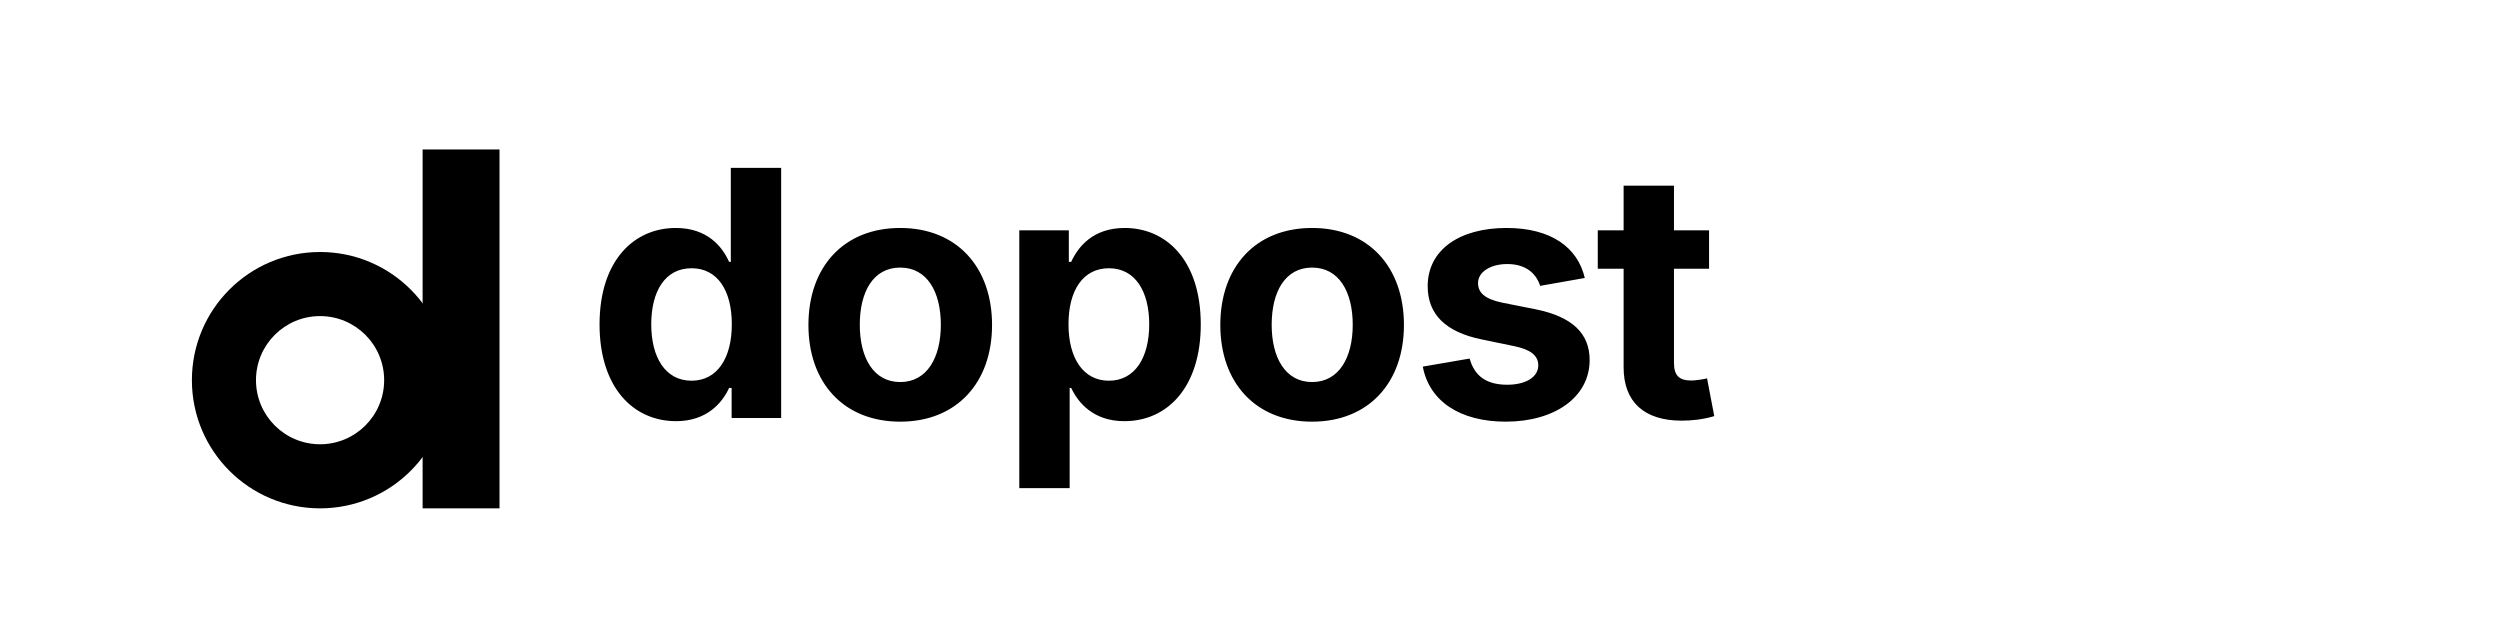
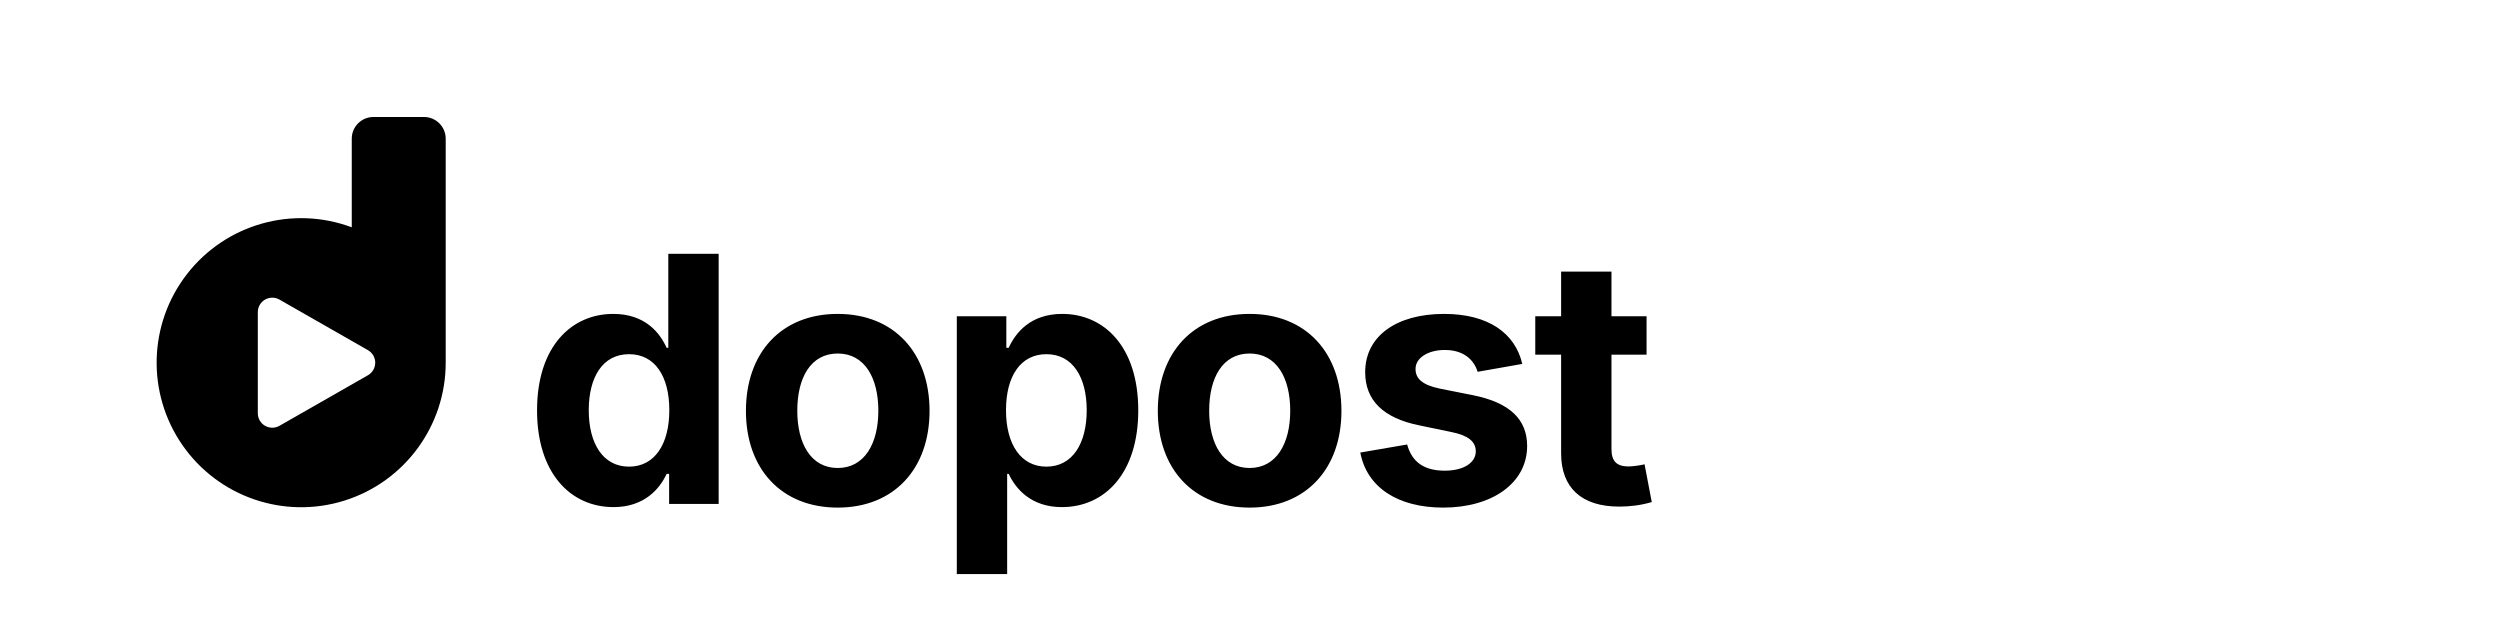
<svg xmlns="http://www.w3.org/2000/svg" width="1280" height="320" viewBox="0 0 1280 320" role="img" aria-label="dopost">
-   <g transform="matrix(1.640625 0 0 1.640625 72 63.4)" fill="#000000">
-     <path d="M88 8h24v112H88Z" />
-     <path fill-rule="evenodd" d="M56 40a40 40 0 1 1 0 80a40 40 0 1 1 0-80Zm0 20a20 20 0 1 0 0 40a20 20 0 1 0 0-40Z" />
+   <g transform="matrix(1.85 0 0 1.85 58 34)">
+     <path fill="#000000" fill-rule="evenodd" d="M72 14h14a6 6 0 0 1 6 6v62a40 40 0 1 1-26-37.47V20a6 6 0 0 1 6-6Z M40 68v28a4 4 0 0 0 6 3.46l24.5-14a4 4 0 0 0 0-6.92L46 64.54a4 4 0 0 0-6 3.46Z" />
  </g>
-   <text x="300" y="214" fill="#000000" font-family="Geist, Inter, system-ui, sans-serif" font-size="176" font-weight="650" letter-spacing="-4">dopost</text>
+   <text x="268" y="258" fill="#000000" font-family="Geist, Inter, system-ui, sans-serif" font-size="176" font-weight="650" letter-spacing="-4">dopost</text>
</svg>
